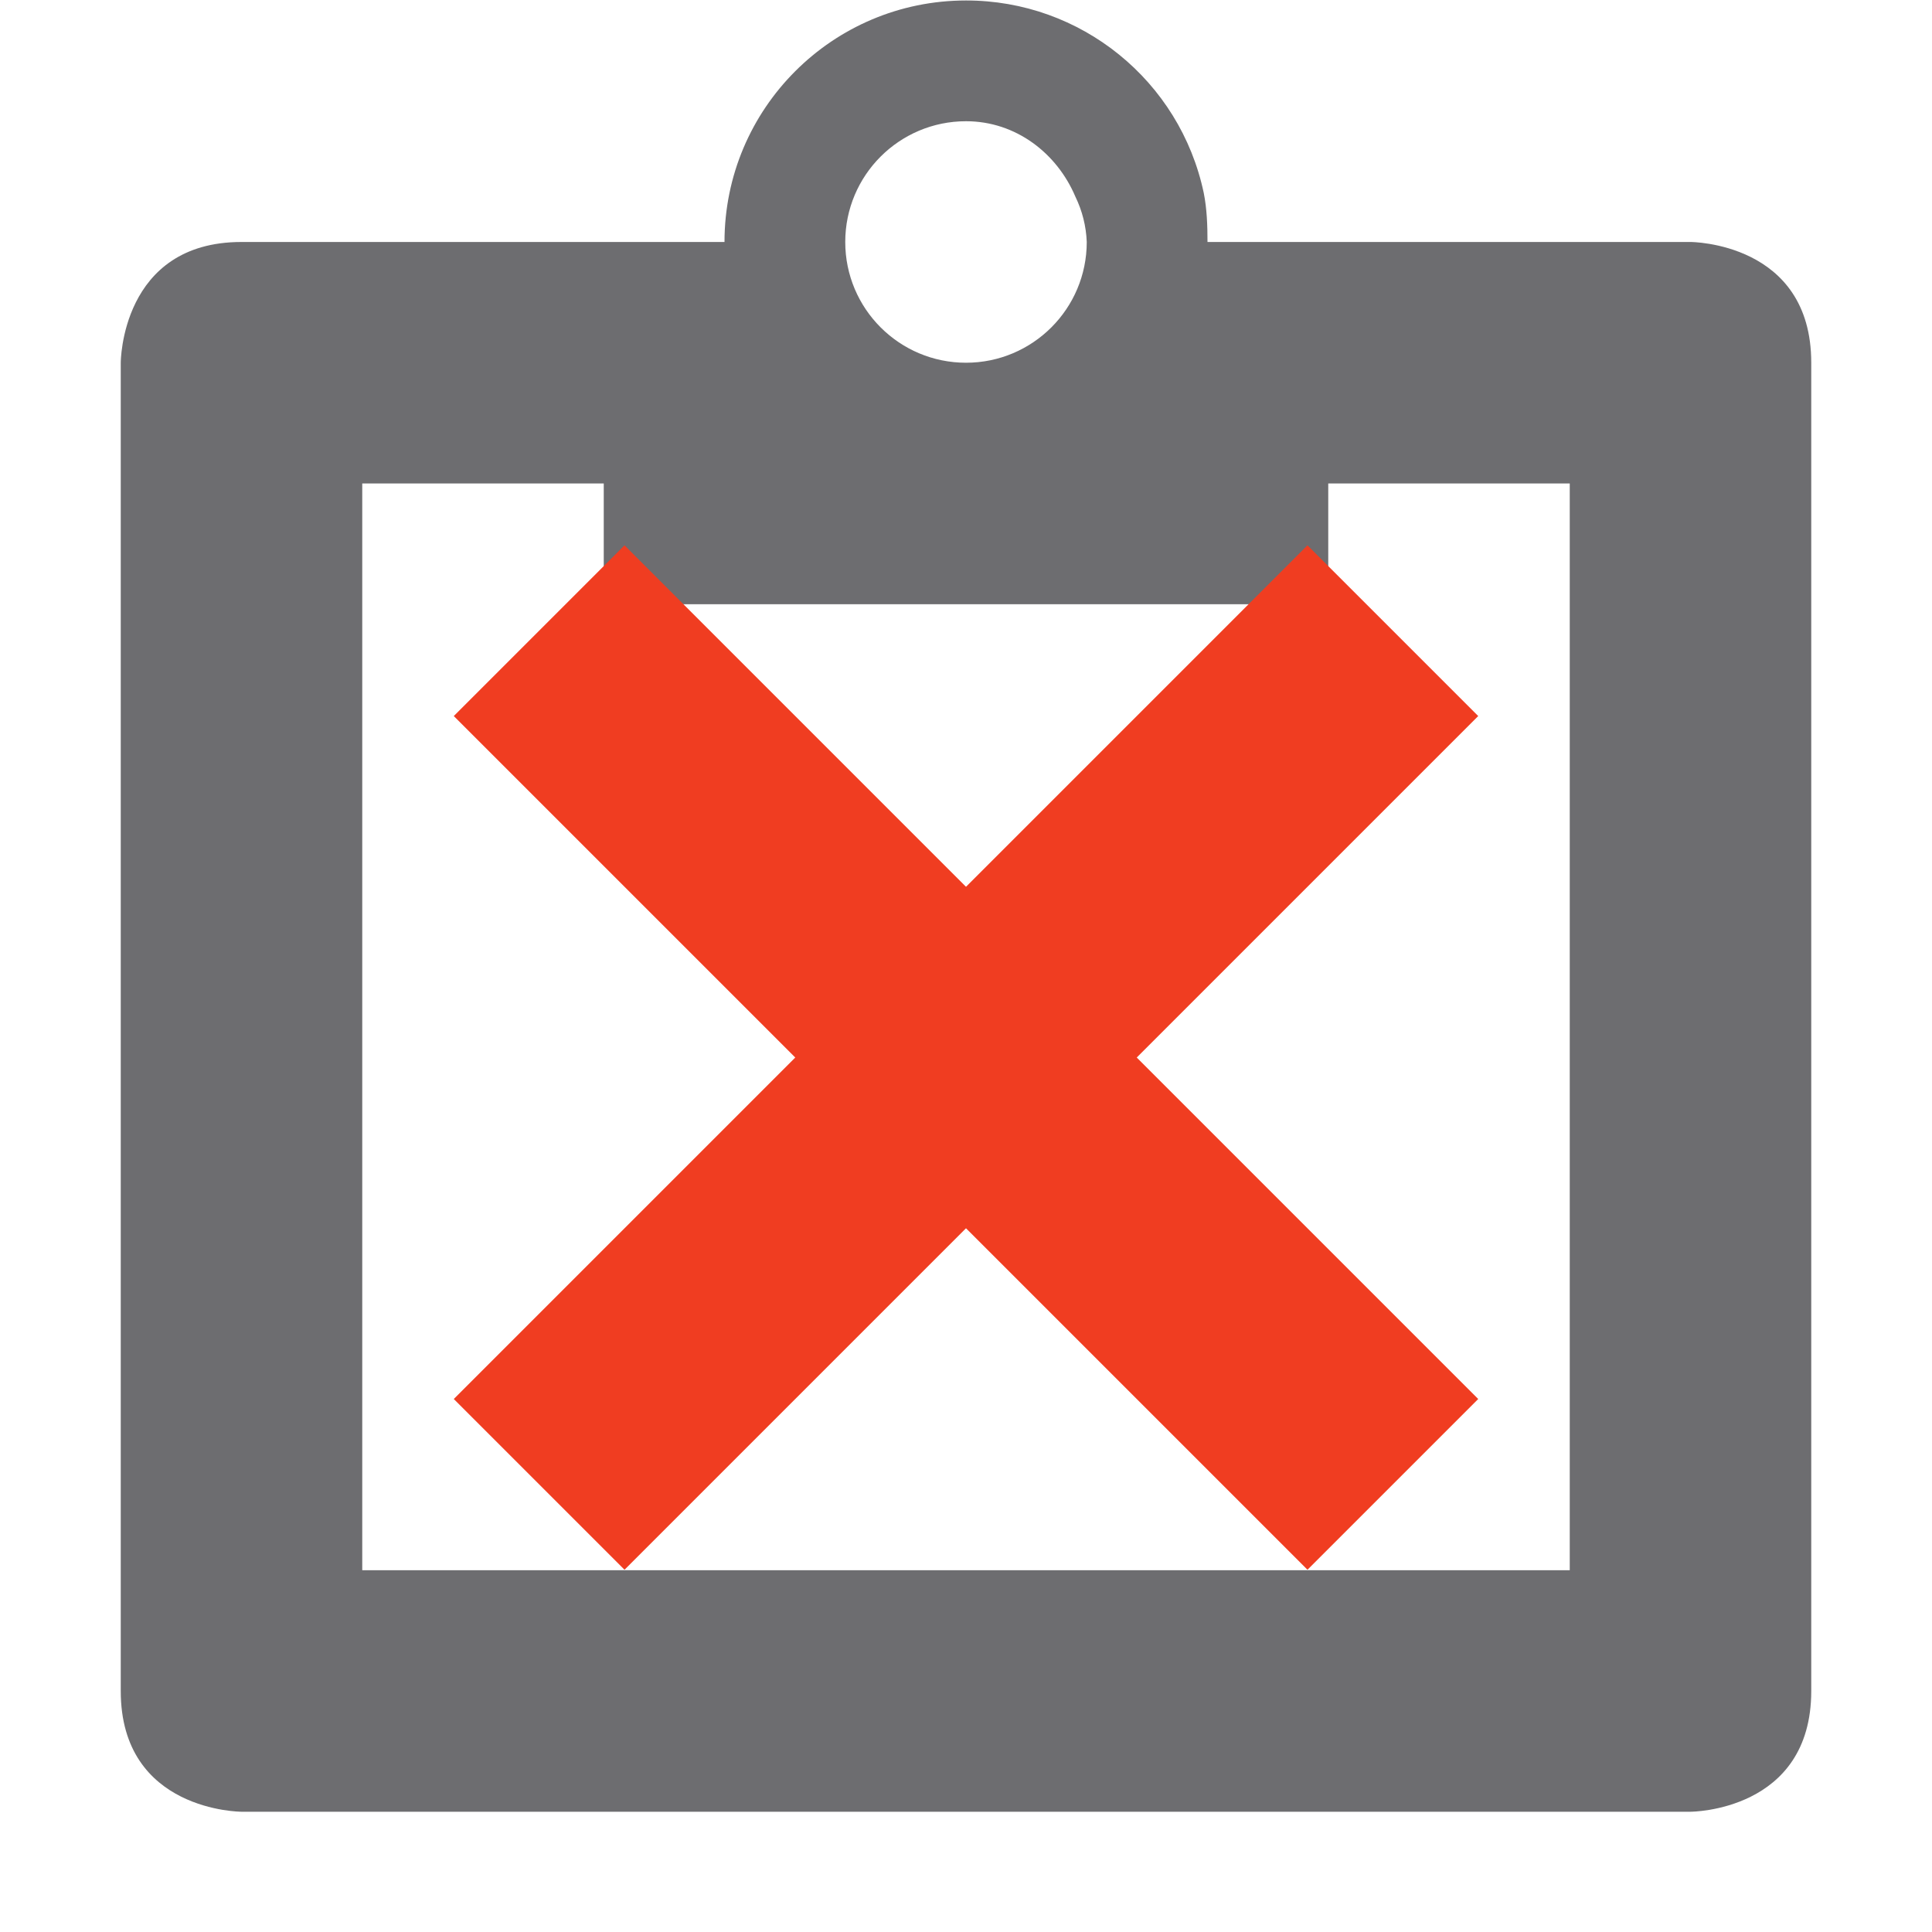
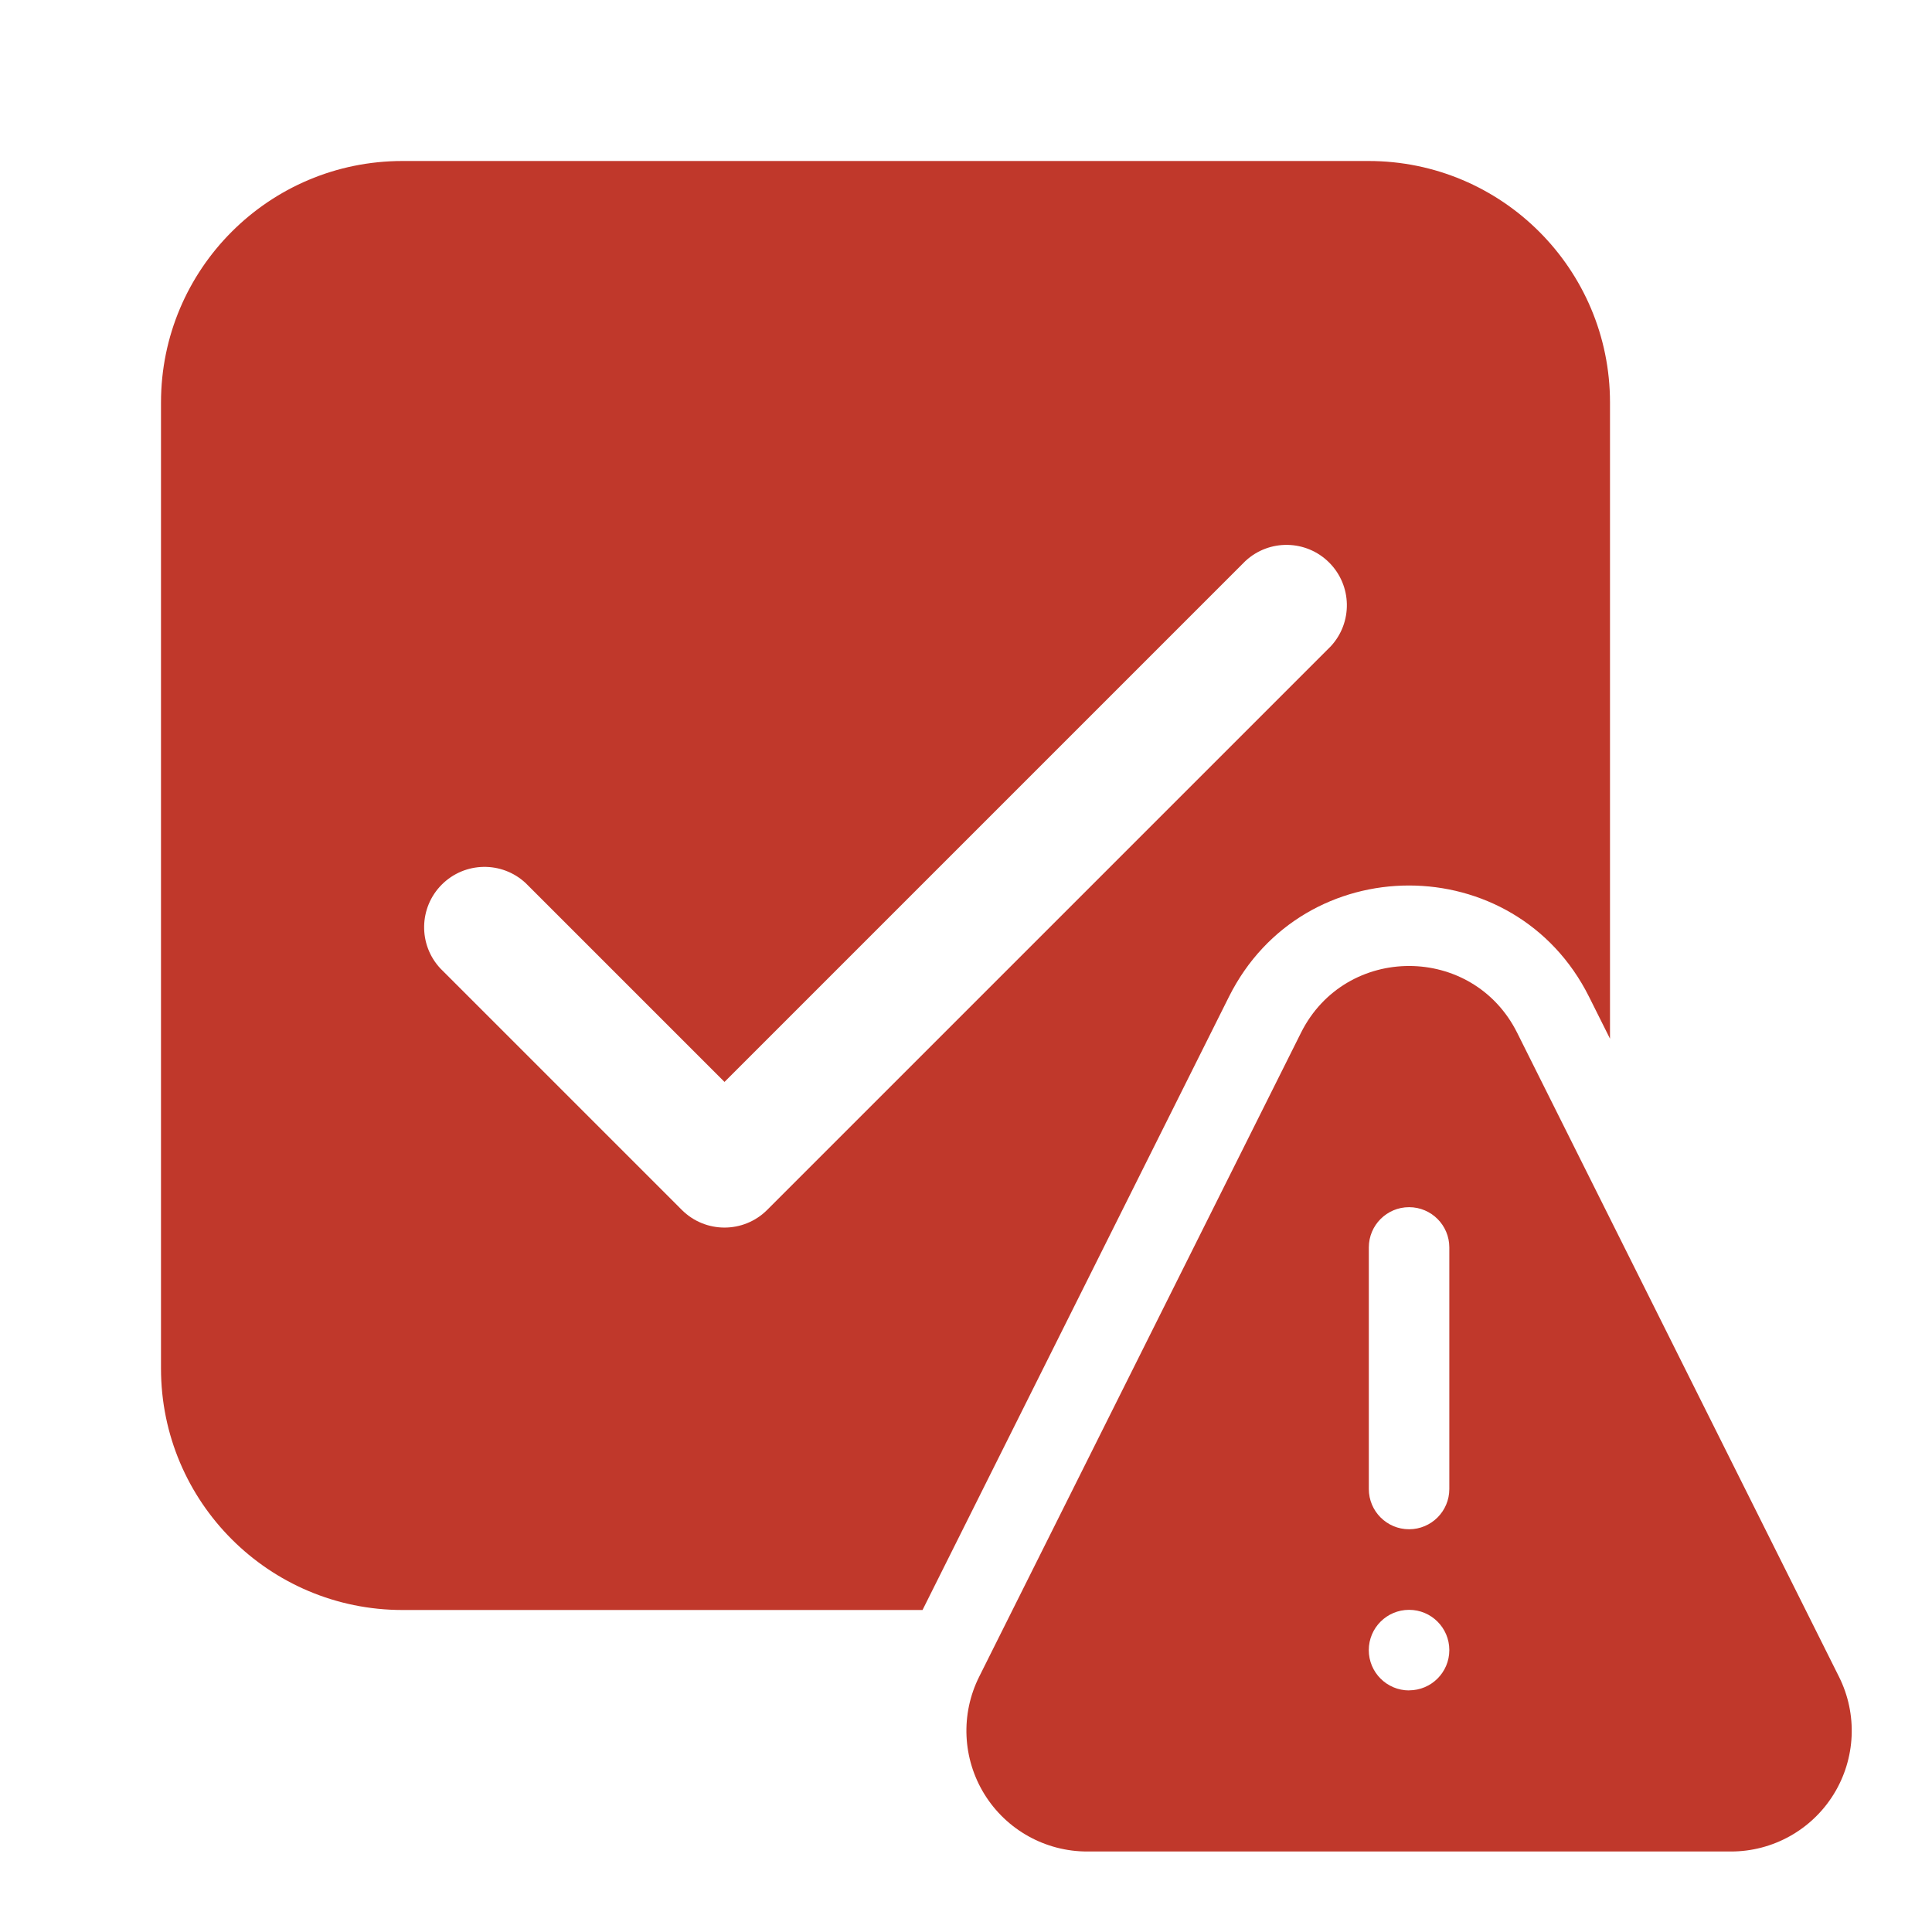
- <svg xmlns="http://www.w3.org/2000/svg" width="16" height="16">
-   <path fill="#6d6d70" d="M8 .004a2 2 0 0 0-2 2H2c-1 0-1 1-1 1v11c0 1 1 1 1 1h12s1 0 1-1v-11c0-1-1-1-1-1h-4c0-.138-.005-.276-.031-.406A2.01 2.01 0 0 0 8 .004zm0 1c.414 0 .754.266.906.625A.94.94 0 0 1 9 2.004a1 1 0 1 1-2 0 1 1 0 0 1 1-1zm-5 3h2v1h6v-1h2v9H3z" />
-   <path fill="#f03d21" d="M5.172 4.516 3.758 5.93l2.828 2.828-2.828 2.828L5.172 13 8 10.172 10.828 13l1.414-1.414-2.828-2.828 2.828-2.828-1.414-1.414L8 7.344 5.172 4.516z" />
+ <svg xmlns="http://www.w3.org/2000/svg" width="24" height="24" fill="none">
+   <path fill="#C0382B" d="M17 2a3 3 0 0 1 3 3v7.903l-.26-.52c-.921-1.844-3.553-1.844-4.474 0L11.46 20H5a3 3 0 0 1-3-3V5a3 3 0 0 1 3-3h12Zm-1.53 4.97L9 13.44l-2.47-2.47a.75.75 0 0 0-1.06 1.06l3 3a.75.75 0 0 0 1.06 0l7-7a.75.75 0 0 0-1.06-1.06Zm.691 5.86-3.997 7.998A1.5 1.5 0 0 0 13.507 23h7.994a1.5 1.5 0 0 0 1.343-2.172l-3.997-7.998c-.553-1.107-2.133-1.107-2.686 0Zm1.843 2.666v3.001a.5.5 0 0 1-1 0v-3.001a.5.5 0 0 1 1 0Zm-.5 5.503a.5.5 0 1 1 0-1.001.5.5 0 0 1 0 1Z" />
</svg>
